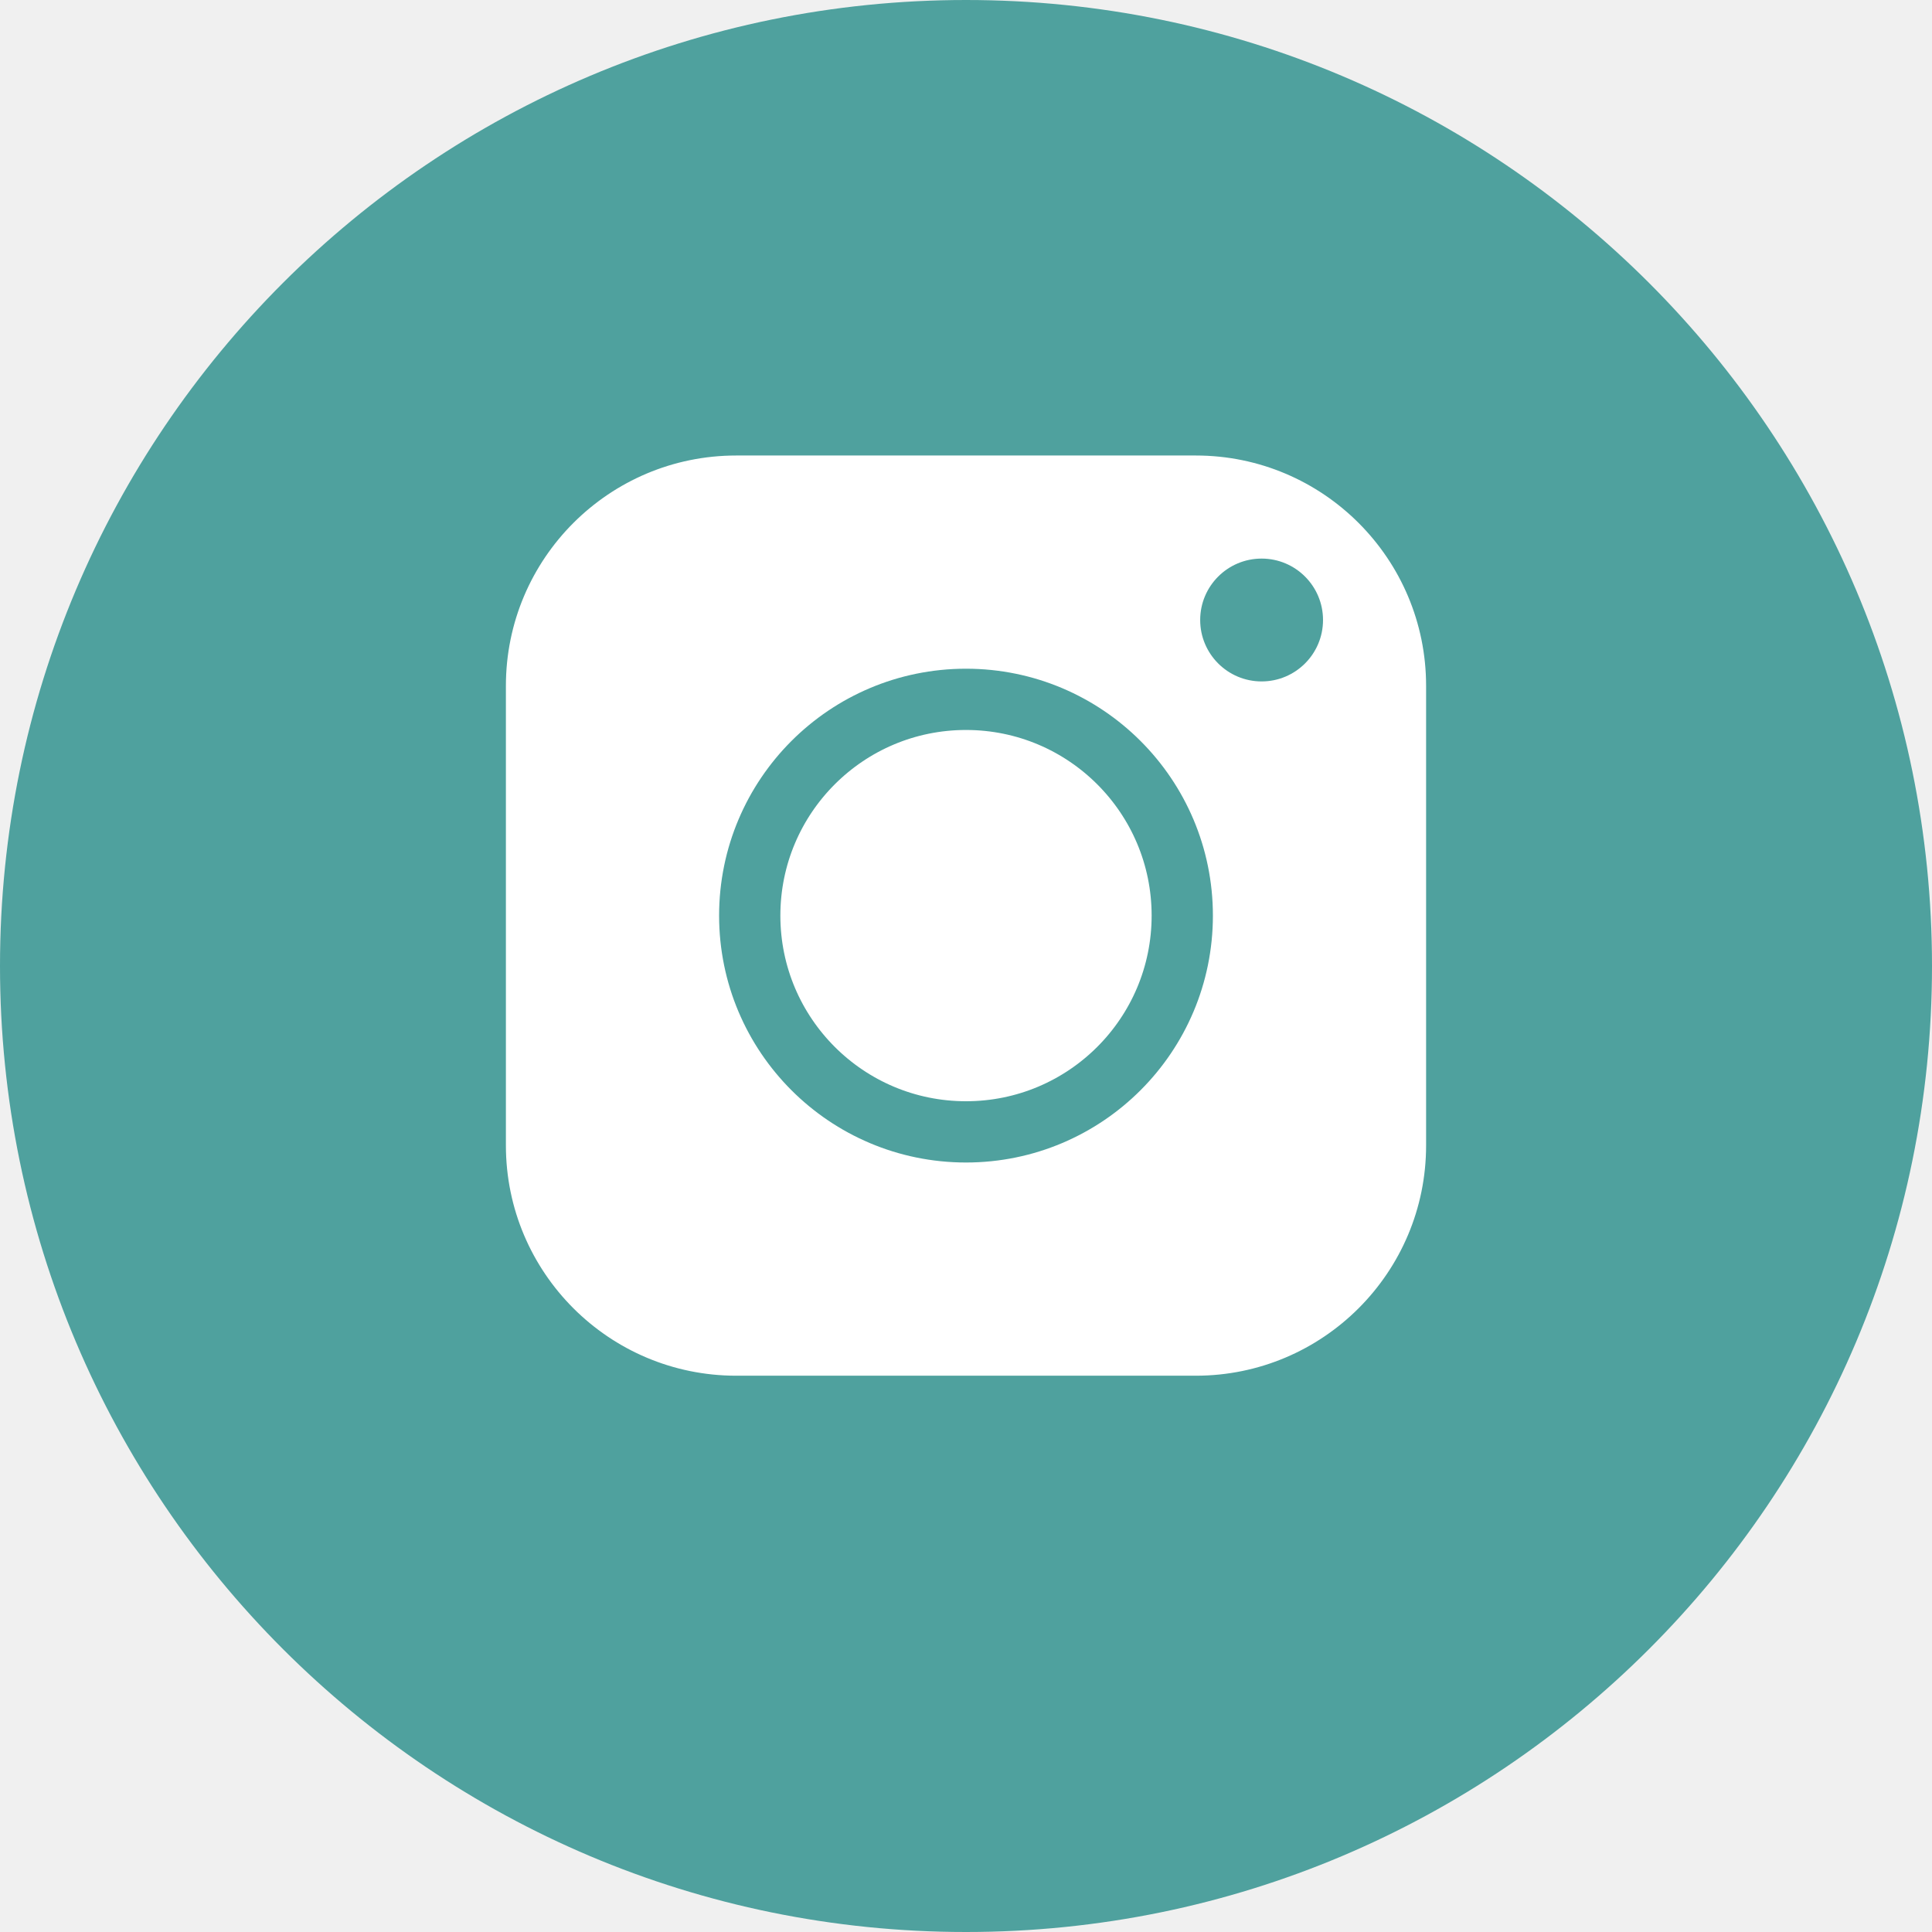
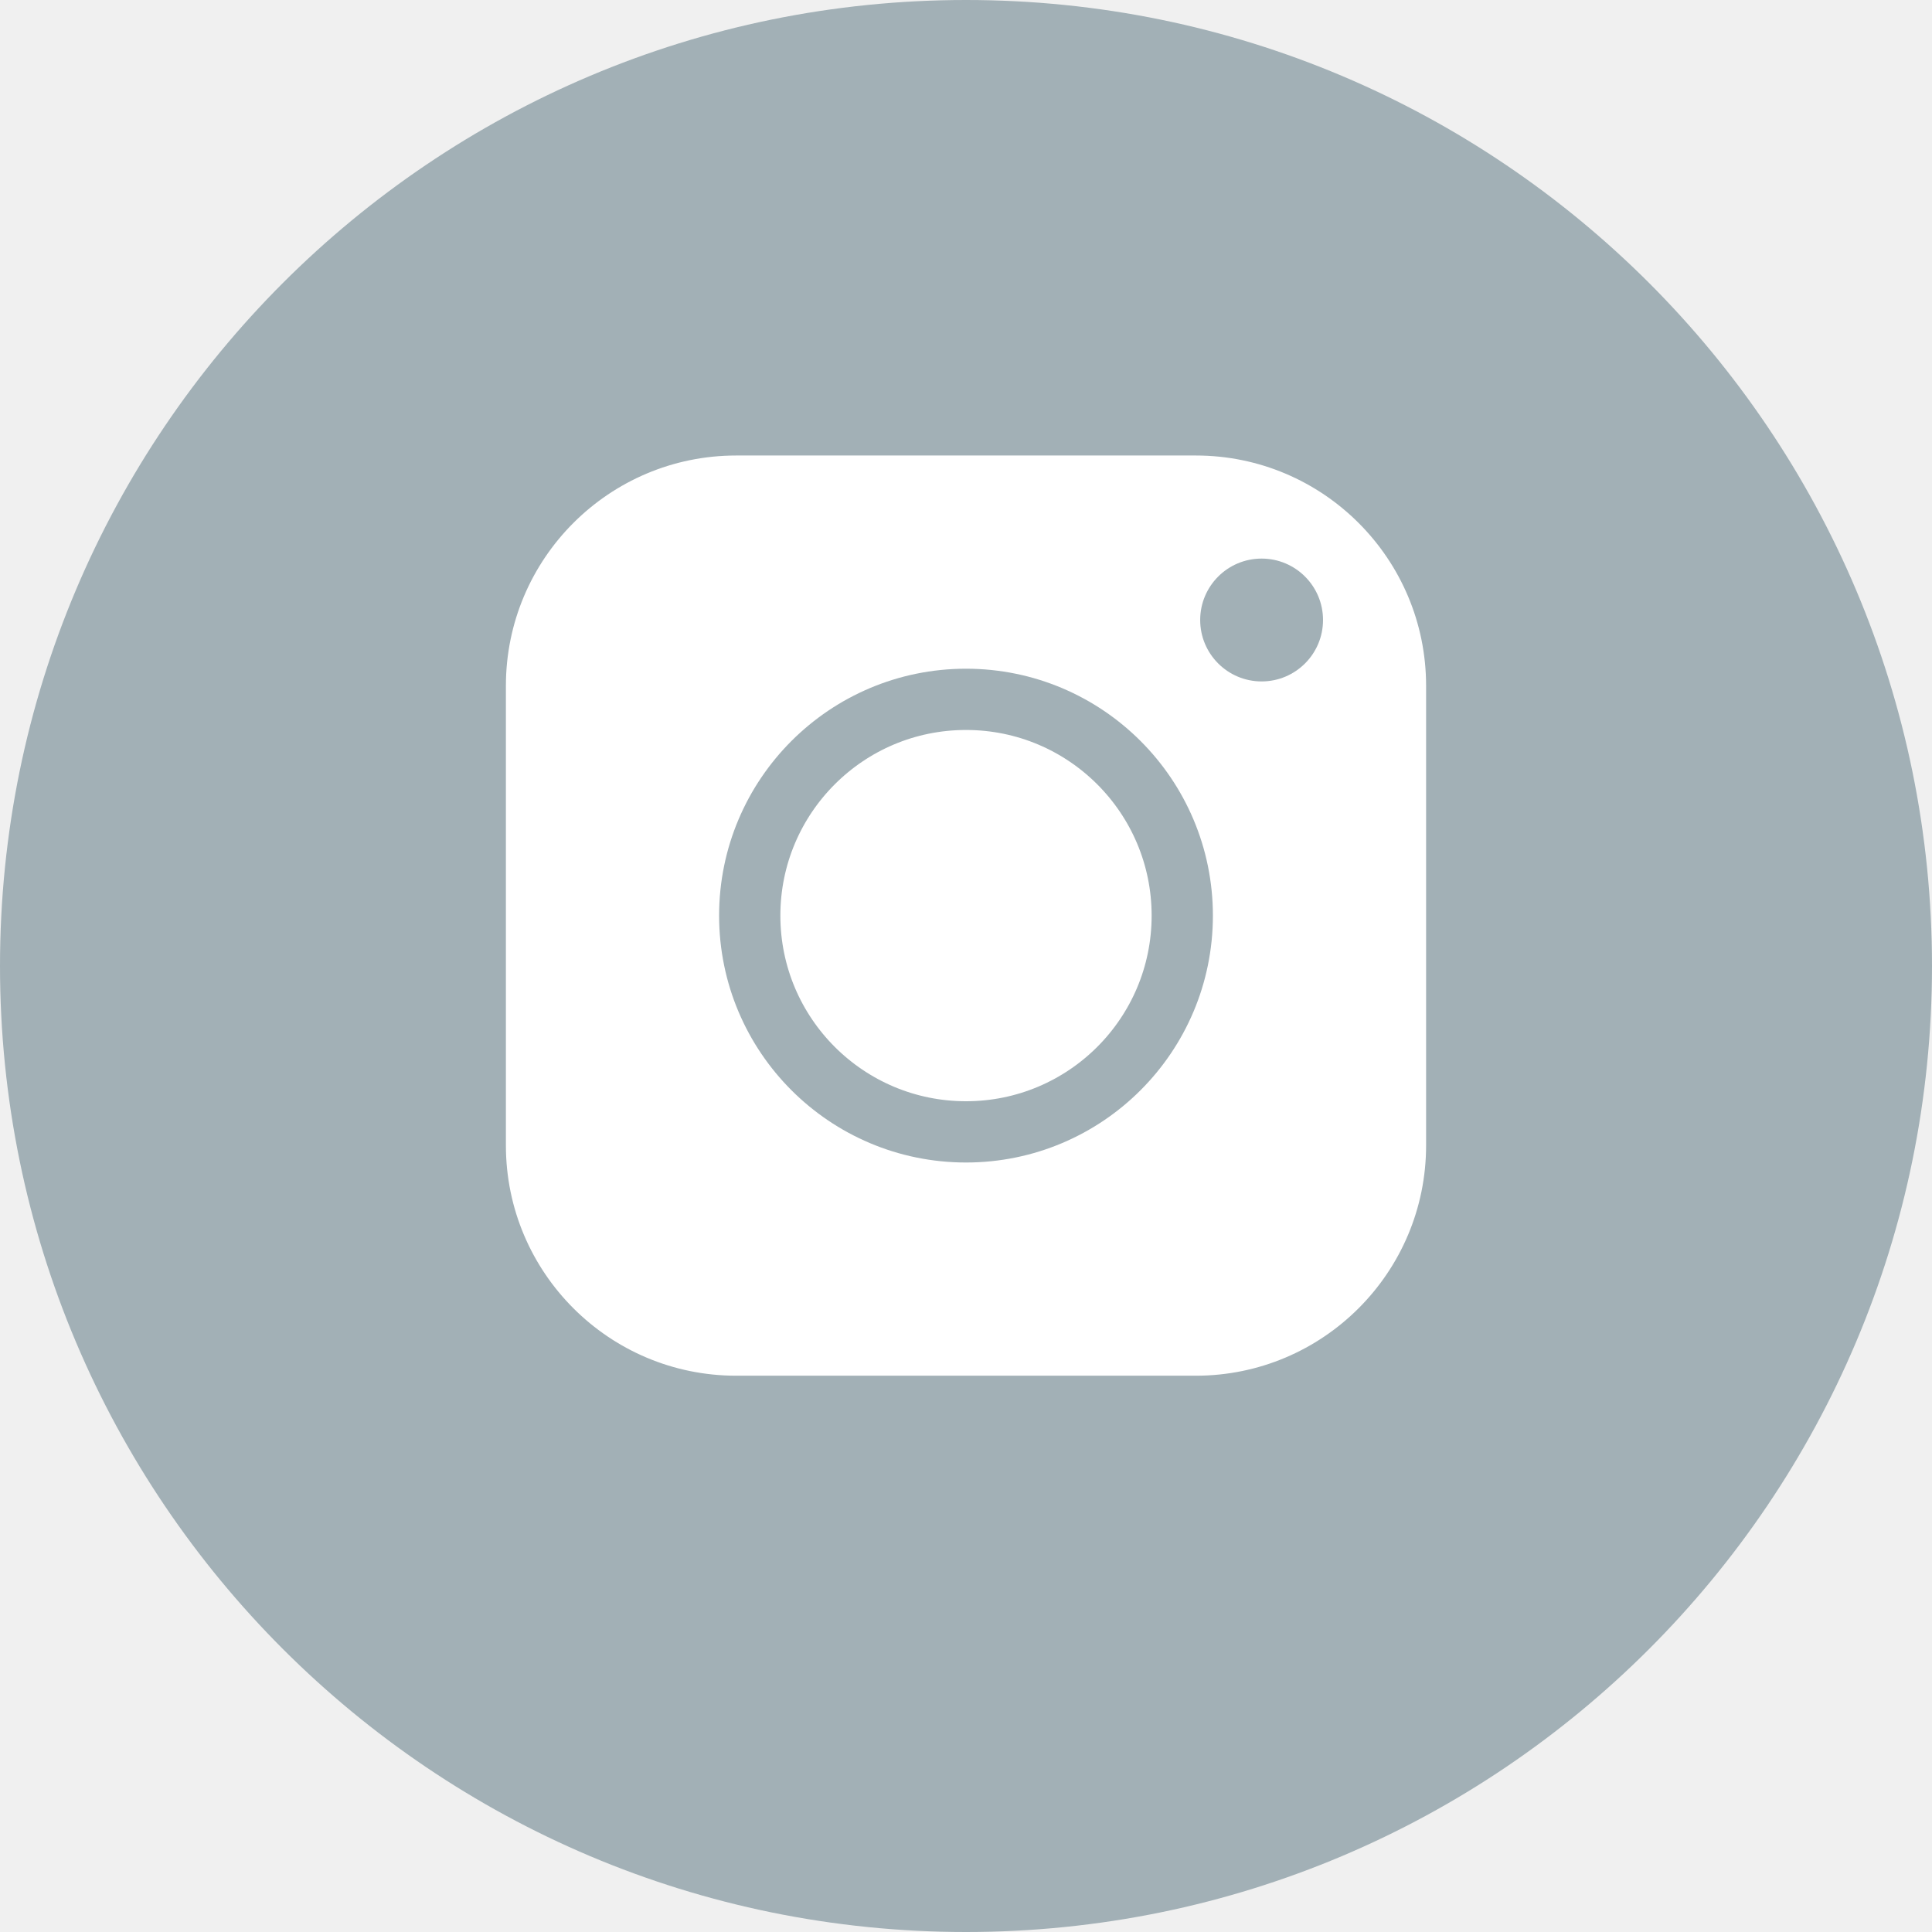
<svg xmlns="http://www.w3.org/2000/svg" id="Layer_2" viewBox="0 0 126.14 126.14">
  <defs>
    <style>
      .cls-1 {
-         fill: #4fa19e;
+         fill: #a2b0b6;
      }

      .cls-2 {
        stroke-width: 4px;
      }

      .cls-2, .cls-3 {
        fill: #fff;
-         stroke: #4fa19e;
+         stroke: #a2b0b6;
        stroke-miterlimit: 10;
      }

      .cls-3 {
        stroke-width: 3px;
      }
    </style>
  </defs>
  <g id="Layer_1-2" data-name="Layer_1">
    <g>
      <circle class="cls-1" cx="63.07" cy="63.07" r="63.07" />
      <g>
        <rect class="cls-3" x="31.53" y="28.24" width="63.08" height="63.08" rx="16.54" ry="16.54" />
        <circle class="cls-2" cx="63.07" cy="59.78" r="14.12" />
        <circle class="cls-1" cx="82.37" cy="40.48" r="4.01" />
      </g>
    </g>
  </g>
</svg>
